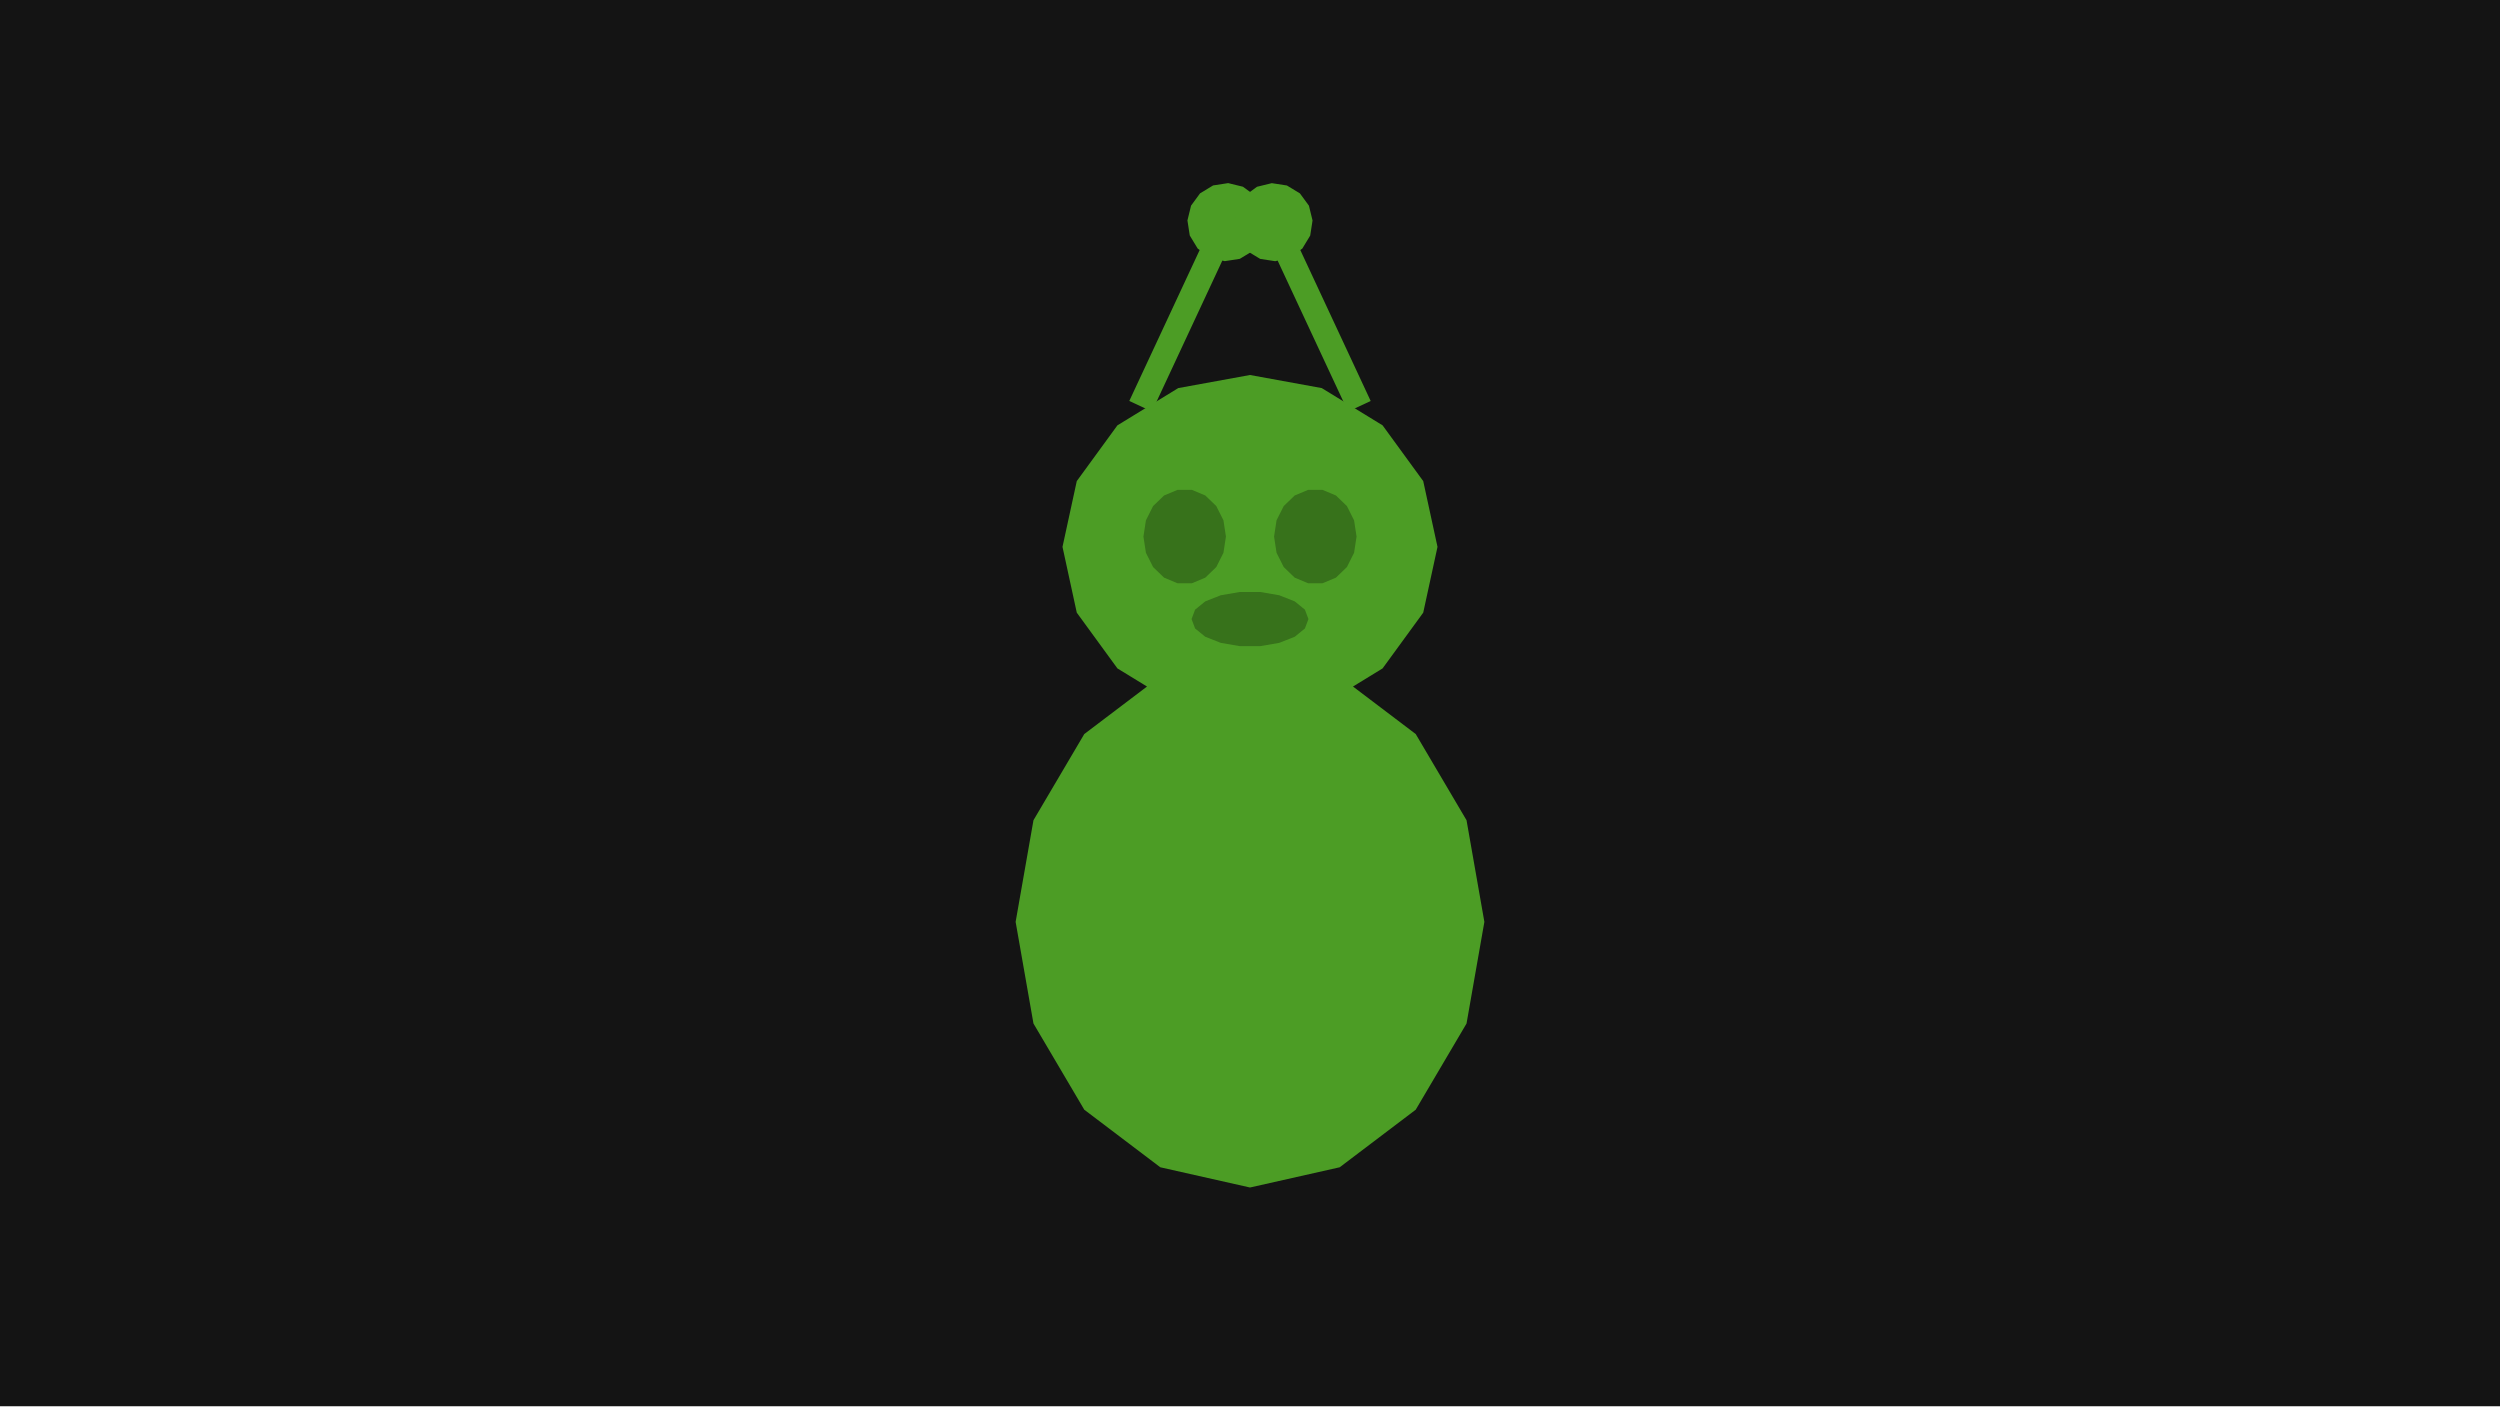
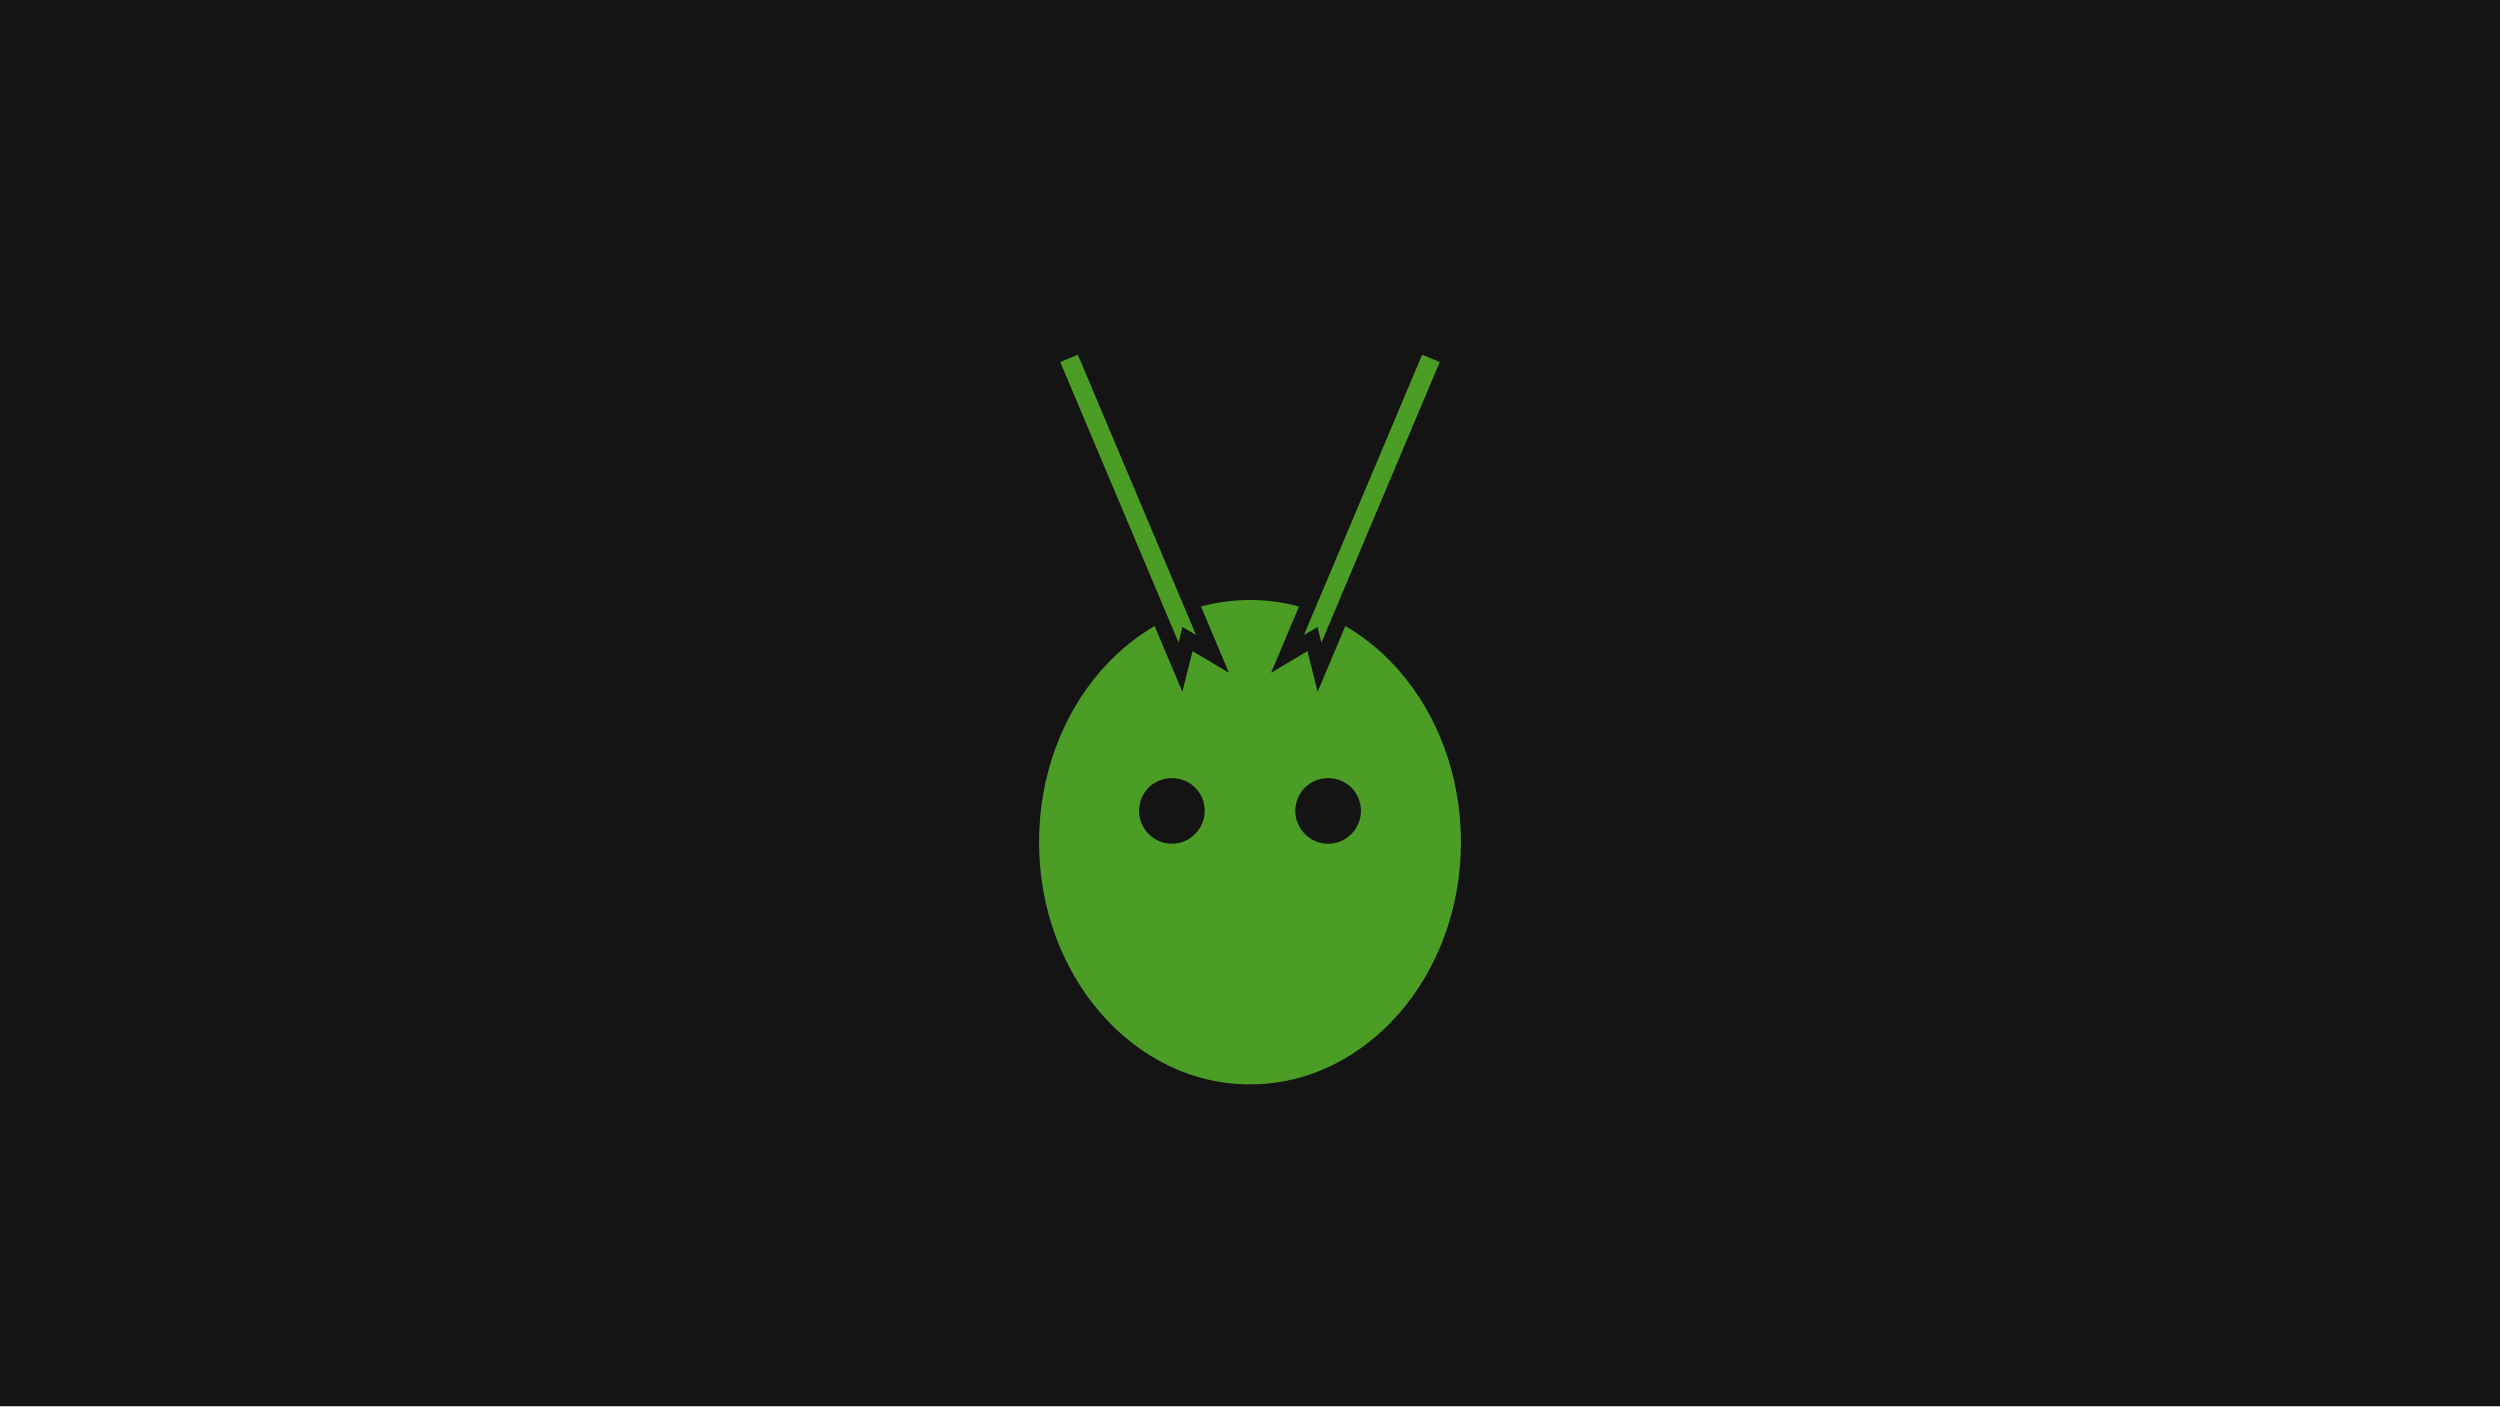
<svg xmlns="http://www.w3.org/2000/svg" width="320" height="180" viewBox="0 0 320 180">
  <g id="s-stage" fill="#141414">
    <path id="s-stage-shape" d="M 0 0 H 320 V 180 H 0 Z" />
  </g>
-   <g id="s-character-alien" fill="#4c9d25">
-     <path id="s-character-alien-shape" d="M 130 118 L 132.284 131.011 L 138.787 142.042 L 148.519 149.412 L 160 152 L 171.481 149.412 L 181.213 142.042 L 187.716 131.011 L 190 118 L 187.716 104.989 L 181.213 93.958 L 171.481 86.588 L 160 84 L 148.519 86.588 L 138.787 93.958 L 132.284 104.989 L 130 118 Z M 136 70 L 137.827 78.419 L 143.029 85.556 L 150.816 90.325 L 160 92 L 169.184 90.325 L 176.971 85.556 L 182.173 78.419 L 184 70 L 182.173 61.581 L 176.971 54.444 L 169.184 49.675 L 160 48 L 150.816 49.675 L 143.029 54.444 L 137.827 61.581 L 136 70 Z">
-       <animate attributeName="d" begin="0s" dur="0.833s" calcMode="spline" values="M 130 118 L 132.284 131.011 L 138.787 142.042 L 148.519 149.412 L 160 152 L 171.481 149.412 L 181.213 142.042 L 187.716 131.011 L 190 118 L 187.716 104.989 L 181.213 93.958 L 171.481 86.588 L 160 84 L 148.519 86.588 L 138.787 93.958 L 132.284 104.989 L 130 118 Z M 136 70 L 137.827 78.419 L 143.029 85.556 L 150.816 90.325 L 160 92 L 169.184 90.325 L 176.971 85.556 L 182.173 78.419 L 184 70 L 182.173 61.581 L 176.971 54.444 L 169.184 49.675 L 160 48 L 150.816 49.675 L 143.029 54.444 L 137.827 61.581 L 136 70 Z;M 130 115.5 L 132.284 128.511 L 138.787 139.542 L 148.519 146.912 L 160 149.5 L 171.481 146.912 L 181.213 139.542 L 187.716 128.511 L 190 115.5 L 187.716 102.489 L 181.213 91.458 L 171.481 84.088 L 160 81.5 L 148.519 84.088 L 138.787 91.458 L 132.284 102.489 L 130 115.5 Z M 136 67.5 L 137.827 75.919 L 143.029 83.056 L 150.816 87.825 L 160 89.5 L 169.184 87.825 L 176.971 83.056 L 182.173 75.919 L 184 67.5 L 182.173 59.081 L 176.971 51.944 L 169.184 47.175 L 160 45.5 L 150.816 47.175 L 143.029 51.944 L 137.827 59.081 L 136 67.5 Z;M 130 113 L 132.284 126.011 L 138.787 137.042 L 148.519 144.412 L 160 147 L 171.481 144.412 L 181.213 137.042 L 187.716 126.011 L 190 113 L 187.716 99.989 L 181.213 88.958 L 171.481 81.588 L 160 79 L 148.519 81.588 L 138.787 88.958 L 132.284 99.989 L 130 113 Z M 136 65 L 137.827 73.419 L 143.029 80.556 L 150.816 85.325 L 160 87 L 169.184 85.325 L 176.971 80.556 L 182.173 73.419 L 184 65 L 182.173 56.581 L 176.971 49.444 L 169.184 44.675 L 160 43 L 150.816 44.675 L 143.029 49.444 L 137.827 56.581 L 136 65 Z;M 130 115.5 L 132.284 128.511 L 138.787 139.542 L 148.519 146.912 L 160 149.5 L 171.481 146.912 L 181.213 139.542 L 187.716 128.511 L 190 115.5 L 187.716 102.489 L 181.213 91.458 L 171.481 84.088 L 160 81.5 L 148.519 84.088 L 138.787 91.458 L 132.284 102.489 L 130 115.5 Z M 136 67.5 L 137.827 75.919 L 143.029 83.056 L 150.816 87.825 L 160 89.5 L 169.184 87.825 L 176.971 83.056 L 182.173 75.919 L 184 67.5 L 182.173 59.081 L 176.971 51.944 L 169.184 47.175 L 160 45.5 L 150.816 47.175 L 143.029 51.944 L 137.827 59.081 L 136 67.5 Z;M 130 118 L 132.284 131.011 L 138.787 142.042 L 148.519 149.412 L 160 152 L 171.481 149.412 L 181.213 142.042 L 187.716 131.011 L 190 118 L 187.716 104.989 L 181.213 93.958 L 171.481 86.588 L 160 84 L 148.519 86.588 L 138.787 93.958 L 132.284 104.989 L 130 118 Z M 136 70 L 137.827 78.419 L 143.029 85.556 L 150.816 90.325 L 160 92 L 169.184 90.325 L 176.971 85.556 L 182.173 78.419 L 184 70 L 182.173 61.581 L 176.971 54.444 L 169.184 49.675 L 160 48 L 150.816 49.675 L 143.029 54.444 L 137.827 61.581 L 136 70 Z" keyTimes="0;0.25;0.5;0.75;1" keySplines="0.42 0 0.58 1;0.42 0 0.58 1;0.42 0 0.58 1;0.42 0 0.58 1" fill="remove" repeatCount="indefinite" />
+   <g id="s-character-alien" fill="#4c9d25" stroke="#141414" stroke-width="2">
+     <path id="s-character-alien-shape" d="M 160 75.8 C 175.5 75.8 188 90.1 188 107.8 C 188 125.4 175.5 139.8 160 139.8 C 144.5 139.8 132 125.4 132 107.8 C 132 90.1 144.5 75.8 160 75.8 Z">
+       <animate attributeName="d" begin="0s" dur="0.8s" calcMode="spline" values="M 160 75.8 C 175.5 75.8 188 90.1 188 107.8 C 188 125.4 175.5 139.8 160 139.8 C 144.5 139.8 132 125.4 132 107.8 C 132 90.1 144.5 75.8 160 75.8 Z;M 160 75.1 C 175.5 75.1 188 89.4 188 107.1 C 188 124.8 175.5 139.1 160 139.1 C 144.5 139.1 132 124.8 132 107.1 C 132 89.4 144.5 75.1 160 75.1 Z;M 160 79.2 C 175.5 79.2 188 93.6 188 111.2 C 188 128.9 175.5 143.2 160 143.2 C 144.5 143.2 132 128.9 132 111.2 C 132 93.6 144.5 79.2 160 79.2 Z;M 160 79.9 C 175.5 79.9 188 94.2 188 111.9 C 188 129.6 175.5 143.9 160 143.9 C 144.5 143.9 132 129.6 132 111.9 C 132 94.2 144.5 79.9 160 79.9 Z;M 160 75.8 C 175.5 75.8 188 90.1 188 107.8 C 188 125.4 175.5 139.8 160 139.8 C 144.5 139.8 132 125.4 132 107.8 C 132 90.1 144.5 75.8 160 75.8 Z" keyTimes="0;0.167;0.5;0.667;1" keySplines="0.12 0 0.39 0;0.12 0 0.39 0;0.12 0 0.39 0;0.12 0 0.39 0" fill="remove" repeatCount="indefinite" />
    </path>
  </g>
-   <g id="s-character-alien-lantenna" fill="#4c9d25">
-     <path id="s-character-alien-lantenna-shape" d="M 147.45 52.673 L 156.747 32.734 L 153.847 31.382 L 144.55 51.321 Z M 152.456 26.32 L 151.992 28.215 L 152.289 30.143 L 153.301 31.811 L 154.874 32.965 L 156.769 33.428 L 158.697 33.131 L 160.365 32.119 L 161.519 30.546 L 161.983 28.651 L 161.686 26.723 L 160.674 25.055 L 159.1 23.902 L 157.205 23.438 L 155.277 23.735 L 153.609 24.747 L 152.456 26.32 Z">
-       <animate attributeName="d" begin="0s" dur="0.833s" calcMode="spline" values="M 147.45 52.673 L 156.747 32.734 L 153.847 31.382 L 144.55 51.321 Z M 152.456 26.32 L 151.992 28.215 L 152.289 30.143 L 153.301 31.811 L 154.874 32.965 L 156.769 33.428 L 158.697 33.131 L 160.365 32.119 L 161.519 30.546 L 161.983 28.651 L 161.686 26.723 L 160.674 25.055 L 159.1 23.902 L 157.205 23.438 L 155.277 23.735 L 153.609 24.747 L 152.456 26.32 Z;M 147.6 49.5 L 147.6 27.5 L 144.4 27.5 L 144.4 49.5 Z M 141 23.5 L 141.381 25.413 L 142.464 27.035 L 144.087 28.119 L 146 28.5 L 147.913 28.119 L 149.536 27.035 L 150.619 25.413 L 151 23.5 L 150.619 21.587 L 149.536 19.965 L 147.913 18.881 L 146 18.5 L 144.087 18.881 L 142.464 19.965 L 141.381 21.587 L 141 23.5 Z;M 147.448 46.326 L 138.151 26.387 L 135.251 27.74 L 144.548 47.678 Z M 130.479 25.552 L 131.632 27.125 L 133.3 28.137 L 135.228 28.434 L 137.123 27.97 L 138.697 26.817 L 139.709 25.149 L 140.006 23.221 L 139.542 21.326 L 138.388 19.752 L 136.72 18.74 L 134.792 18.443 L 132.897 18.907 L 131.324 20.061 L 130.312 21.728 L 130.015 23.657 L 130.479 25.552 Z;M 147.6 49.5 L 147.6 27.5 L 144.4 27.5 L 144.4 49.5 Z M 141 23.5 L 141.381 25.413 L 142.464 27.035 L 144.087 28.119 L 146 28.5 L 147.913 28.119 L 149.536 27.035 L 150.619 25.413 L 151 23.5 L 150.619 21.587 L 149.536 19.965 L 147.913 18.881 L 146 18.5 L 144.087 18.881 L 142.464 19.965 L 141.381 21.587 L 141 23.5 Z;M 147.45 52.673 L 156.747 32.734 L 153.847 31.382 L 144.55 51.321 Z M 152.456 26.32 L 151.992 28.215 L 152.289 30.143 L 153.301 31.811 L 154.874 32.965 L 156.769 33.428 L 158.697 33.131 L 160.365 32.119 L 161.519 30.546 L 161.983 28.651 L 161.686 26.723 L 160.674 25.055 L 159.1 23.902 L 157.205 23.438 L 155.277 23.735 L 153.609 24.747 L 152.456 26.32 Z" keyTimes="0;0.25;0.5;0.75;1" keySplines="0.42 0 0.58 1;0.42 0 0.58 1;0.42 0 0.58 1;0.42 0 0.58 1" fill="remove" repeatCount="indefinite" />
+   <g id="s-character-alien-lantenna" fill="#4c9d25" stroke="#141414" stroke-width="2">
+     <path id="s-character-alien-lantenna-shape" d="M 151.1 85.4 L 134.4 45.8 L 138.5 44.1 L 155.2 83.7 L 152 81.8 Z">
+       <animate attributeName="d" begin="0s" dur="0.8s" calcMode="spline" values="M 151.1 85.4 L 134.4 45.8 L 138.5 44.1 L 155.2 83.7 L 152 81.8 Z;M 151.3 84.7 L 133.2 45.7 L 137.2 43.8 L 155.3 82.9 L 152 81.1 Z;M 150.5 88.6 L 141.3 46.7 L 145.6 45.8 L 154.8 87.7 L 152 85.2 Z;M 150.4 89.3 L 142.7 47 L 147 46.2 L 154.7 88.5 L 152 85.9 Z;M 151.1 85.4 L 134.4 45.8 L 138.5 44.1 L 155.2 83.7 L 152 81.8 Z" keyTimes="0;0.167;0.5;0.667;1" keySplines="0.12 0 0.39 0;0.12 0 0.39 0;0.12 0 0.39 0;0.12 0 0.39 0" fill="remove" repeatCount="indefinite" />
    </path>
  </g>
-   <g id="s-character-alien-rantenna" fill="#4c9d25">
-     <path id="s-character-alien-rantenna-shape" d="M 175.448 51.327 L 166.151 31.388 L 163.25 32.74 L 172.548 52.679 Z M 158.479 30.552 L 159.632 32.125 L 161.3 33.137 L 163.228 33.434 L 165.123 32.971 L 166.696 31.817 L 167.708 30.149 L 168.005 28.221 L 167.542 26.326 L 166.388 24.753 L 164.72 23.741 L 162.792 23.444 L 160.897 23.907 L 159.324 25.061 L 158.312 26.729 L 158.015 28.657 L 158.479 30.552 Z">
-       <animate attributeName="d" begin="0s" dur="0.833s" calcMode="spline" values="M 175.448 51.327 L 166.151 31.388 L 163.25 32.74 L 172.548 52.679 Z M 158.479 30.552 L 159.632 32.125 L 161.3 33.137 L 163.228 33.434 L 165.123 32.971 L 166.696 31.817 L 167.708 30.149 L 168.005 28.221 L 167.542 26.326 L 166.388 24.753 L 164.72 23.741 L 162.792 23.444 L 160.897 23.907 L 159.324 25.061 L 158.312 26.729 L 158.015 28.657 L 158.479 30.552 Z;M 175.6 49.5 L 175.6 27.5 L 172.4 27.5 L 172.4 49.5 Z M 169 23.5 L 169.381 25.413 L 170.464 27.035 L 172.087 28.119 L 174 28.5 L 175.913 28.119 L 177.536 27.035 L 178.619 25.413 L 179 23.5 L 178.619 21.587 L 177.536 19.965 L 175.913 18.881 L 174 18.5 L 172.087 18.881 L 170.464 19.965 L 169.381 21.587 L 169 23.5 Z;M 175.45 47.673 L 184.747 27.734 L 181.847 26.382 L 172.549 46.32 Z M 180.456 21.32 L 179.992 23.215 L 180.289 25.143 L 181.301 26.811 L 182.874 27.964 L 184.769 28.428 L 186.697 28.131 L 188.365 27.119 L 189.519 25.546 L 189.982 23.651 L 189.685 21.723 L 188.673 20.055 L 187.1 18.901 L 185.205 18.437 L 183.277 18.734 L 181.609 19.746 L 180.456 21.32 Z;M 175.6 49.5 L 175.6 27.5 L 172.4 27.5 L 172.4 49.5 Z M 169 23.5 L 169.381 25.413 L 170.464 27.035 L 172.087 28.119 L 174 28.5 L 175.913 28.119 L 177.536 27.035 L 178.619 25.413 L 179 23.5 L 178.619 21.587 L 177.536 19.965 L 175.913 18.881 L 174 18.5 L 172.087 18.881 L 170.464 19.965 L 169.381 21.587 L 169 23.5 Z;M 175.448 51.327 L 166.151 31.388 L 163.25 32.74 L 172.548 52.679 Z M 158.479 30.552 L 159.632 32.125 L 161.3 33.137 L 163.228 33.434 L 165.123 32.971 L 166.696 31.817 L 167.708 30.149 L 168.005 28.221 L 167.542 26.326 L 166.388 24.753 L 164.72 23.741 L 162.792 23.444 L 160.897 23.907 L 159.324 25.061 L 158.312 26.729 L 158.015 28.657 L 158.479 30.552 Z" keyTimes="0;0.25;0.5;0.75;1" keySplines="0.42 0 0.58 1;0.42 0 0.58 1;0.42 0 0.58 1;0.42 0 0.58 1" fill="remove" repeatCount="indefinite" />
+   <g id="s-character-alien-rantenna" fill="#4c9d25" stroke="#141414" stroke-width="2">
+     <path id="s-character-alien-rantenna-shape" d="M 164.8 83.7 L 181.5 44.1 L 185.6 45.8 L 168.9 85.4 L 168 81.8 Z">
+       <animate attributeName="d" begin="0s" dur="0.8s" calcMode="spline" values="M 164.8 83.7 L 181.5 44.1 L 185.6 45.8 L 168.9 85.4 L 168 81.8 Z;M 164.7 82.9 L 182.8 43.8 L 186.8 45.7 L 168.7 84.7 L 168 81.1 Z;M 165.2 87.7 L 174.4 45.8 L 178.7 46.7 L 169.5 88.6 L 168 85.2 Z;M 165.3 88.5 L 173 46.2 L 177.3 47 L 169.6 89.3 L 168 85.9 Z;M 164.8 83.7 L 181.5 44.1 L 185.6 45.8 L 168.9 85.4 L 168 81.8 Z" keyTimes="0;0.167;0.5;0.667;1" keySplines="0.12 0 0.39 0;0.12 0 0.39 0;0.12 0 0.39 0;0.12 0 0.39 0" fill="remove" repeatCount="indefinite" />
    </path>
  </g>
-   <g id="s-character-alien-face" fill="#37721b">
-     <path id="s-character-alien-face-shape" d="M 146.36 68.68 L 146.678 70.757 L 147.595 72.583 L 149 73.939 L 150.723 74.66 L 152.557 74.66 L 154.28 73.939 L 155.685 72.583 L 156.602 70.757 L 156.92 68.68 L 156.602 66.603 L 155.685 64.777 L 154.28 63.422 L 152.557 62.7 L 150.723 62.7 L 149 63.422 L 147.595 64.777 L 146.678 66.603 L 146.36 68.68 Z M 163.08 68.68 L 163.398 70.757 L 164.315 72.583 L 165.72 73.939 L 167.443 74.66 L 169.277 74.66 L 171 73.939 L 172.405 72.583 L 173.322 70.757 L 173.64 68.68 L 173.322 66.603 L 172.405 64.777 L 171 63.422 L 169.277 62.7 L 167.443 62.7 L 165.72 63.422 L 164.315 64.777 L 163.398 66.603 L 163.08 68.68 Z M 152.52 79.24 L 152.971 80.444 L 154.27 81.503 L 156.26 82.288 L 158.701 82.707 L 161.299 82.707 L 163.74 82.288 L 165.73 81.503 L 167.029 80.444 L 167.48 79.24 L 167.029 78.036 L 165.73 76.977 L 163.74 76.192 L 161.299 75.773 L 158.701 75.773 L 156.26 76.192 L 154.27 76.977 L 152.971 78.036 L 152.52 79.24 Z">
-       <animate attributeName="d" begin="0s" dur="0.833s" calcMode="spline" values="M 146.36 68.68 L 146.678 70.757 L 147.595 72.583 L 149 73.939 L 150.723 74.66 L 152.557 74.66 L 154.28 73.939 L 155.685 72.583 L 156.602 70.757 L 156.92 68.68 L 156.602 66.603 L 155.685 64.777 L 154.28 63.422 L 152.557 62.7 L 150.723 62.7 L 149 63.422 L 147.595 64.777 L 146.678 66.603 L 146.36 68.68 Z M 163.08 68.68 L 163.398 70.757 L 164.315 72.583 L 165.72 73.939 L 167.443 74.66 L 169.277 74.66 L 171 73.939 L 172.405 72.583 L 173.322 70.757 L 173.64 68.68 L 173.322 66.603 L 172.405 64.777 L 171 63.422 L 169.277 62.7 L 167.443 62.7 L 165.72 63.422 L 164.315 64.777 L 163.398 66.603 L 163.08 68.68 Z M 152.52 79.24 L 152.971 80.444 L 154.27 81.503 L 156.26 82.288 L 158.701 82.707 L 161.299 82.707 L 163.74 82.288 L 165.73 81.503 L 167.029 80.444 L 167.48 79.24 L 167.029 78.036 L 165.73 76.977 L 163.74 76.192 L 161.299 75.773 L 158.701 75.773 L 156.26 76.192 L 154.27 76.977 L 152.971 78.036 L 152.52 79.24 Z;M 146.36 66.18 L 146.678 68.257 L 147.595 70.083 L 149 71.439 L 150.723 72.16 L 152.557 72.16 L 154.28 71.439 L 155.685 70.083 L 156.602 68.257 L 156.92 66.18 L 156.602 64.103 L 155.685 62.277 L 154.28 60.922 L 152.557 60.2 L 150.723 60.2 L 149 60.922 L 147.595 62.277 L 146.678 64.103 L 146.36 66.18 Z M 163.08 66.18 L 163.398 68.257 L 164.315 70.083 L 165.72 71.439 L 167.443 72.16 L 169.277 72.16 L 171 71.439 L 172.405 70.083 L 173.322 68.257 L 173.64 66.18 L 173.322 64.103 L 172.405 62.277 L 171 60.922 L 169.277 60.2 L 167.443 60.2 L 165.72 60.922 L 164.315 62.277 L 163.398 64.103 L 163.08 66.18 Z M 152.52 76.74 L 152.971 77.944 L 154.27 79.003 L 156.26 79.788 L 158.701 80.207 L 161.299 80.207 L 163.74 79.788 L 165.73 79.003 L 167.029 77.944 L 167.48 76.74 L 167.029 75.536 L 165.73 74.477 L 163.74 73.692 L 161.299 73.273 L 158.701 73.273 L 156.26 73.692 L 154.27 74.477 L 152.971 75.536 L 152.52 76.74 Z;M 146.36 63.68 L 146.678 65.757 L 147.595 67.583 L 149 68.939 L 150.723 69.66 L 152.557 69.66 L 154.28 68.939 L 155.685 67.583 L 156.602 65.757 L 156.92 63.68 L 156.602 61.603 L 155.685 59.777 L 154.28 58.422 L 152.557 57.7 L 150.723 57.7 L 149 58.422 L 147.595 59.777 L 146.678 61.603 L 146.36 63.68 Z M 163.08 63.68 L 163.398 65.757 L 164.315 67.583 L 165.72 68.939 L 167.443 69.66 L 169.277 69.66 L 171 68.939 L 172.405 67.583 L 173.322 65.757 L 173.64 63.68 L 173.322 61.603 L 172.405 59.777 L 171 58.422 L 169.277 57.7 L 167.443 57.7 L 165.72 58.422 L 164.315 59.777 L 163.398 61.603 L 163.08 63.68 Z M 152.52 74.24 L 152.971 75.444 L 154.27 76.503 L 156.26 77.288 L 158.701 77.707 L 161.299 77.707 L 163.74 77.288 L 165.73 76.503 L 167.029 75.444 L 167.48 74.24 L 167.029 73.036 L 165.73 71.977 L 163.74 71.192 L 161.299 70.773 L 158.701 70.773 L 156.26 71.192 L 154.27 71.977 L 152.971 73.036 L 152.52 74.24 Z;M 146.36 66.18 L 146.678 68.257 L 147.595 70.083 L 149 71.439 L 150.723 72.16 L 152.557 72.16 L 154.28 71.439 L 155.685 70.083 L 156.602 68.257 L 156.92 66.18 L 156.602 64.103 L 155.685 62.277 L 154.28 60.922 L 152.557 60.2 L 150.723 60.2 L 149 60.922 L 147.595 62.277 L 146.678 64.103 L 146.36 66.18 Z M 163.08 66.18 L 163.398 68.257 L 164.315 70.083 L 165.72 71.439 L 167.443 72.16 L 169.277 72.16 L 171 71.439 L 172.405 70.083 L 173.322 68.257 L 173.64 66.18 L 173.322 64.103 L 172.405 62.277 L 171 60.922 L 169.277 60.2 L 167.443 60.2 L 165.72 60.922 L 164.315 62.277 L 163.398 64.103 L 163.08 66.18 Z M 152.52 76.74 L 152.971 77.944 L 154.27 79.003 L 156.26 79.788 L 158.701 80.207 L 161.299 80.207 L 163.74 79.788 L 165.73 79.003 L 167.029 77.944 L 167.48 76.74 L 167.029 75.536 L 165.73 74.477 L 163.74 73.692 L 161.299 73.273 L 158.701 73.273 L 156.26 73.692 L 154.27 74.477 L 152.971 75.536 L 152.52 76.74 Z;M 146.36 68.68 L 146.678 70.757 L 147.595 72.583 L 149 73.939 L 150.723 74.66 L 152.557 74.66 L 154.28 73.939 L 155.685 72.583 L 156.602 70.757 L 156.92 68.68 L 156.602 66.603 L 155.685 64.777 L 154.28 63.422 L 152.557 62.7 L 150.723 62.7 L 149 63.422 L 147.595 64.777 L 146.678 66.603 L 146.36 68.68 Z M 163.08 68.68 L 163.398 70.757 L 164.315 72.583 L 165.72 73.939 L 167.443 74.66 L 169.277 74.66 L 171 73.939 L 172.405 72.583 L 173.322 70.757 L 173.64 68.68 L 173.322 66.603 L 172.405 64.777 L 171 63.422 L 169.277 62.7 L 167.443 62.7 L 165.72 63.422 L 164.315 64.777 L 163.398 66.603 L 163.08 68.68 Z M 152.52 79.24 L 152.971 80.444 L 154.27 81.503 L 156.26 82.288 L 158.701 82.707 L 161.299 82.707 L 163.74 82.288 L 165.73 81.503 L 167.029 80.444 L 167.48 79.24 L 167.029 78.036 L 165.73 76.977 L 163.74 76.192 L 161.299 75.773 L 158.701 75.773 L 156.26 76.192 L 154.27 76.977 L 152.971 78.036 L 152.52 79.24 Z" keyTimes="0;0.25;0.5;0.75;1" keySplines="0.42 0 0.58 1;0.42 0 0.58 1;0.42 0 0.58 1;0.42 0 0.58 1" fill="remove" repeatCount="indefinite" />
+   <g id="s-character-alien-face" fill="#141414" stroke="#141414" stroke-width="2">
+     <path id="s-character-alien-face-shape" d="M 150 100.6 C 151.8 100.6 153.2 102 153.2 103.8 C 153.2 105.5 151.8 107 150 107 C 148.2 107 146.8 105.5 146.8 103.8 C 146.8 102 148.2 100.6 150 100.6 Z M 170 100.6 C 171.8 100.6 173.2 102 173.2 103.8 C 173.2 105.5 171.8 107 170 107 C 168.2 107 166.8 105.5 166.8 103.8 C 166.8 102 168.2 100.6 170 100.6 Z">
+       <animate attributeName="d" begin="0s" dur="0.8s" calcMode="spline" values="M 150 100.6 C 151.8 100.6 153.2 102 153.2 103.8 C 153.2 105.5 151.8 107 150 107 C 148.2 107 146.8 105.5 146.8 103.8 C 146.8 102 148.2 100.6 150 100.6 Z M 170 100.6 C 171.8 100.6 173.2 102 173.2 103.8 C 173.2 105.5 171.8 107 170 107 C 168.2 107 166.8 105.5 166.8 103.8 C 166.8 102 168.2 100.6 170 100.6 Z;M 150 99.9 C 151.8 99.9 153.2 101.3 153.2 103.1 C 153.2 104.8 151.8 106.3 150 106.3 C 148.2 106.3 146.8 104.8 146.8 103.1 C 146.8 101.3 148.2 99.9 150 99.9 Z M 170 99.9 C 171.8 99.9 173.2 101.3 173.2 103.1 C 173.2 104.8 171.8 106.3 170 106.3 C 168.2 106.3 166.8 104.8 166.8 103.1 C 166.8 101.3 168.2 99.9 170 99.9 Z;M 150 104 C 151.8 104 153.2 105.5 153.2 107.2 C 153.2 109 151.8 110.4 150 110.4 C 148.2 110.4 146.8 109 146.8 107.2 C 146.8 105.5 148.2 104 150 104 Z M 170 104 C 171.8 104 173.2 105.5 173.2 107.2 C 173.2 109 171.8 110.4 170 110.4 C 168.2 110.4 166.8 109 166.8 107.2 C 166.8 105.5 168.2 104 170 104 Z;M 150 104.7 C 151.8 104.7 153.2 106.2 153.2 107.9 C 153.2 109.7 151.8 111.1 150 111.1 C 148.2 111.1 146.8 109.7 146.8 107.9 C 146.8 106.2 148.2 104.7 150 104.7 Z M 170 104.7 C 171.8 104.7 173.2 106.2 173.2 107.9 C 173.2 109.7 171.8 111.1 170 111.1 C 168.2 111.1 166.8 109.7 166.8 107.9 C 166.8 106.2 168.2 104.7 170 104.7 Z;M 150 100.6 C 151.8 100.6 153.2 102 153.2 103.8 C 153.2 105.5 151.8 107 150 107 C 148.2 107 146.8 105.5 146.8 103.8 C 146.8 102 148.2 100.6 150 100.6 Z M 170 100.6 C 171.8 100.6 173.2 102 173.2 103.8 C 173.2 105.5 171.8 107 170 107 C 168.2 107 166.8 105.5 166.8 103.8 C 166.8 102 168.2 100.6 170 100.6 Z" keyTimes="0;0.167;0.5;0.667;1" keySplines="0.12 0 0.39 0;0.12 0 0.39 0;0.12 0 0.39 0;0.12 0 0.39 0" fill="remove" repeatCount="indefinite" />
    </path>
  </g>
</svg>
